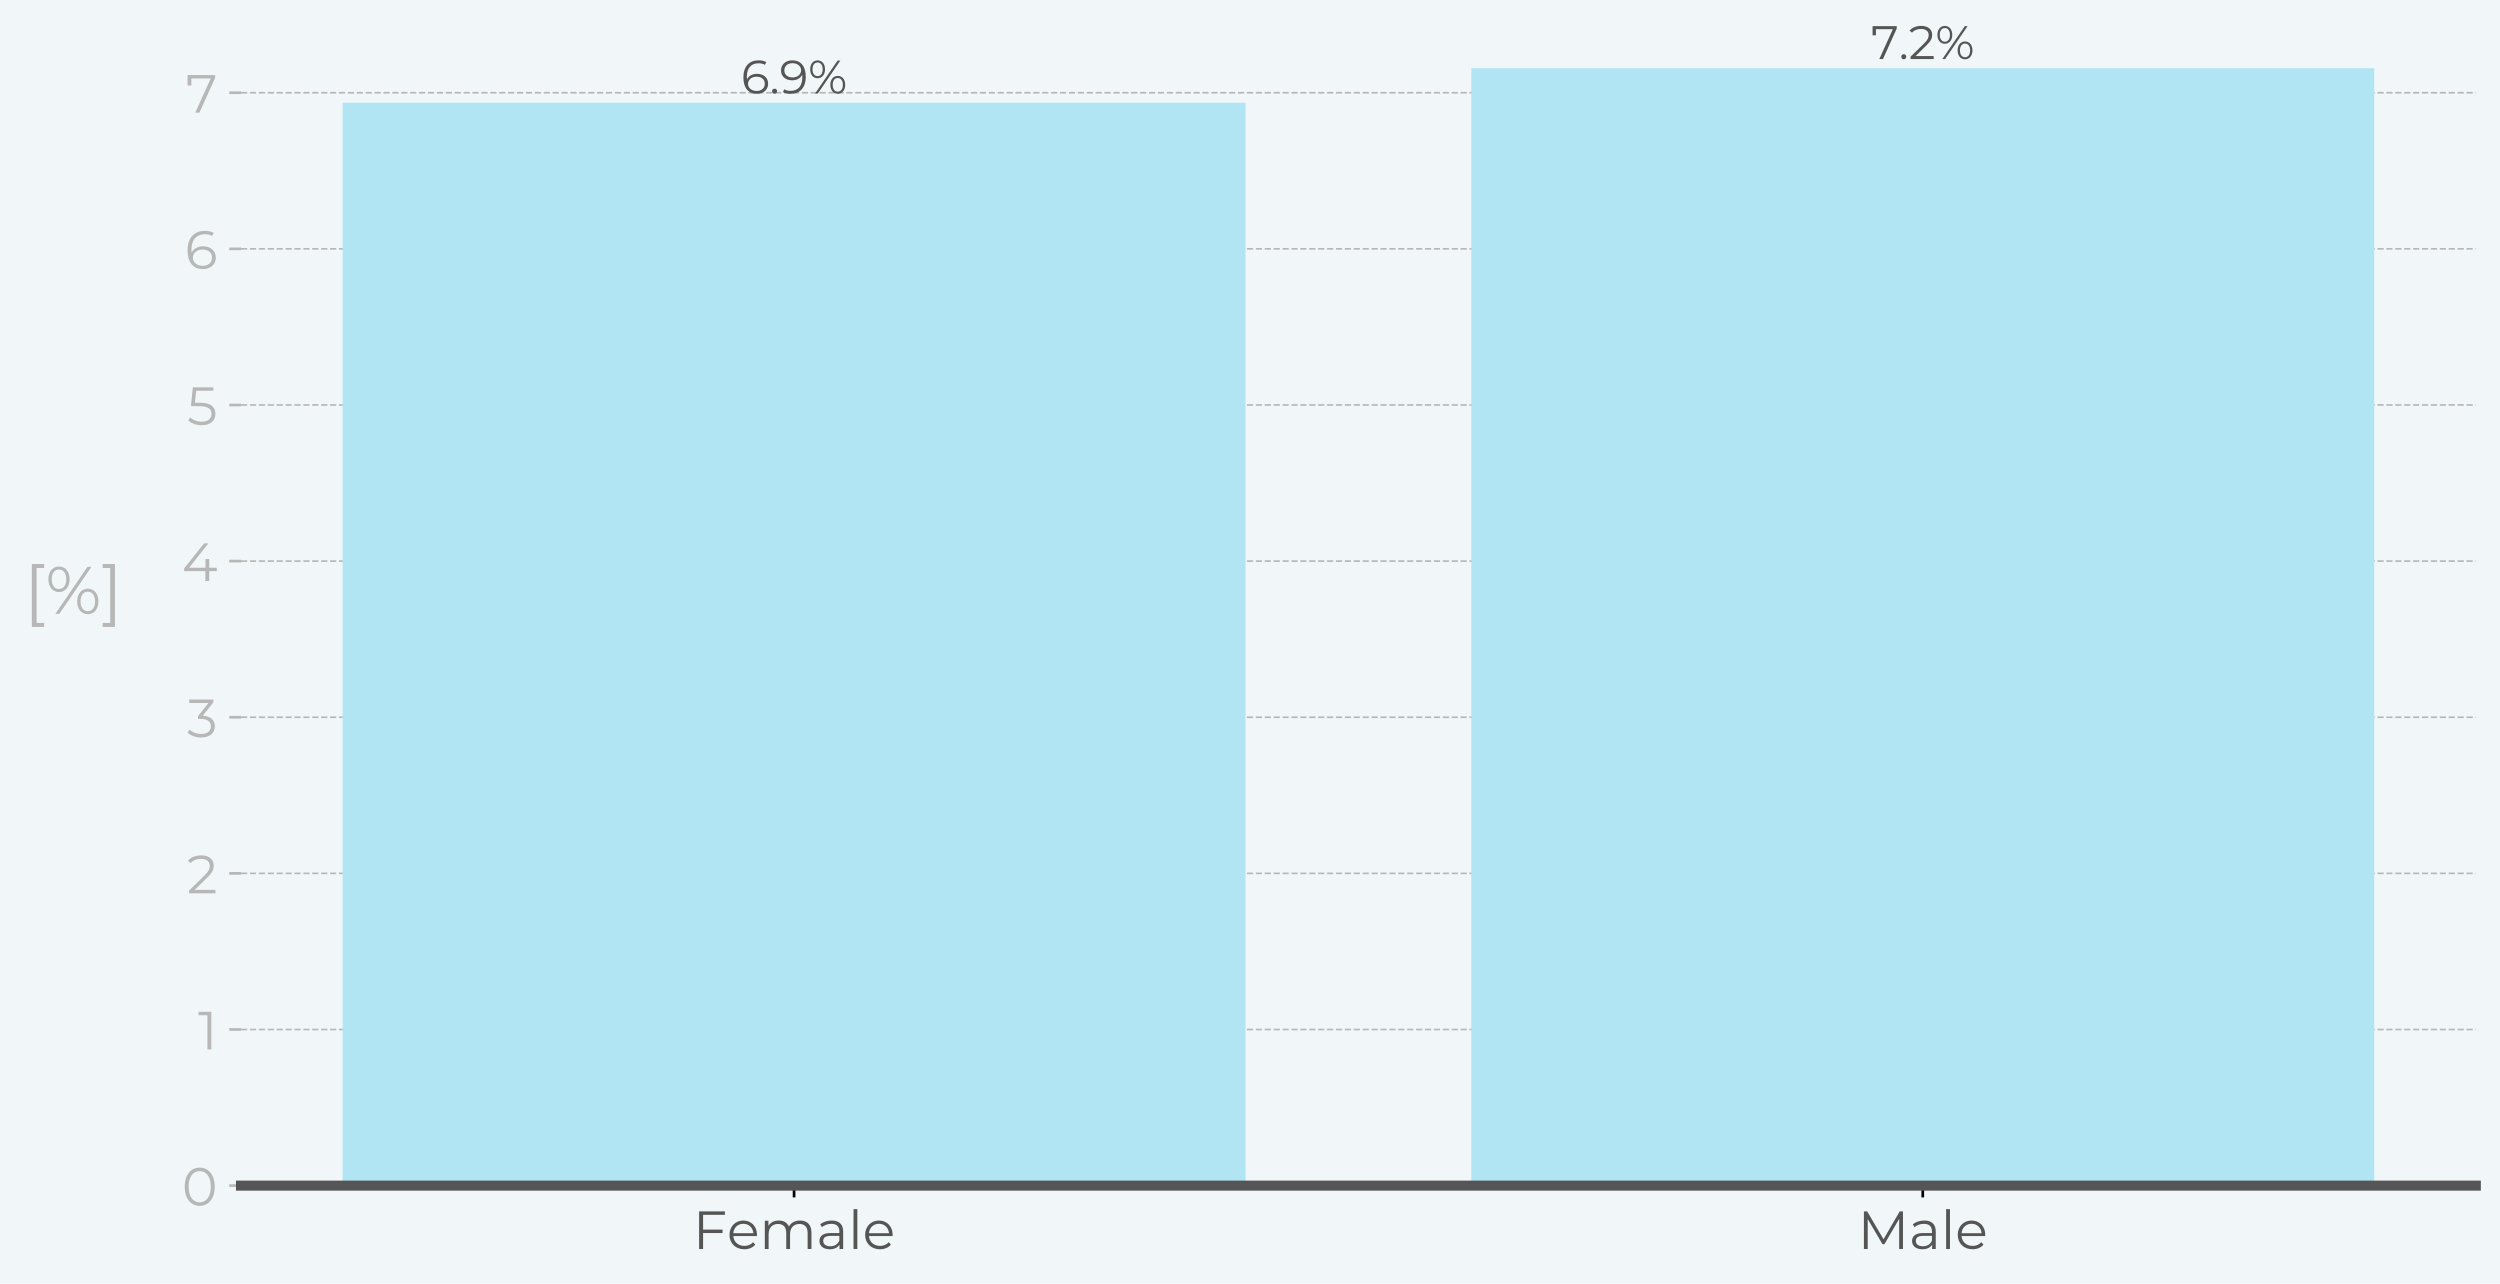
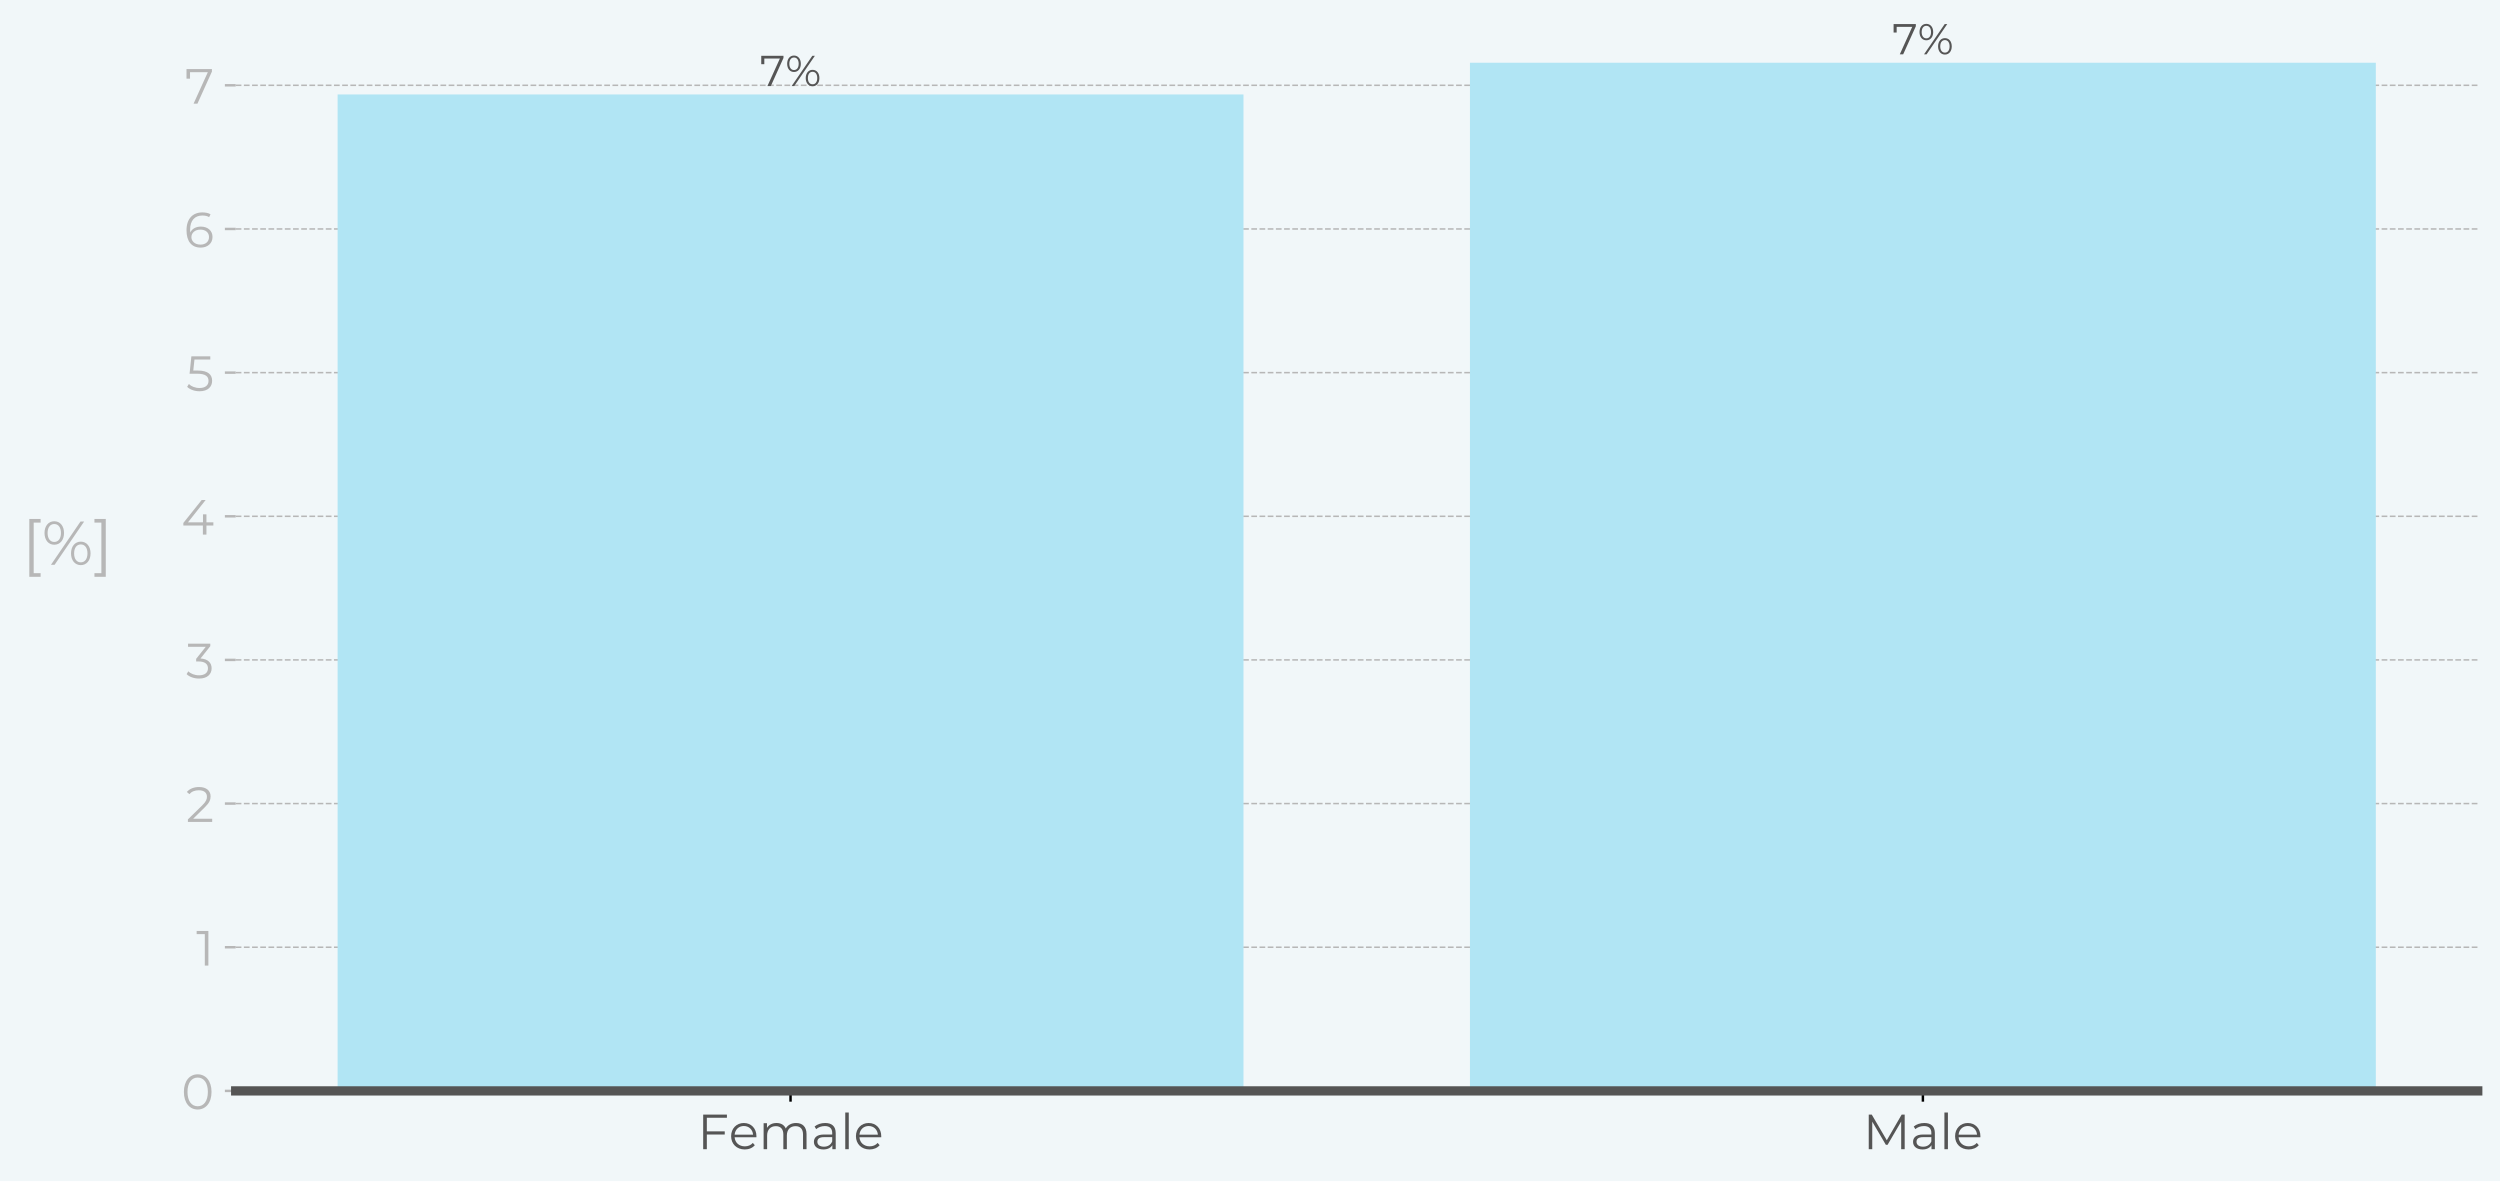
- <svg xmlns="http://www.w3.org/2000/svg" xmlns:xlink="http://www.w3.org/1999/xlink" width="744.226pt" height="382.123pt" viewBox="0 0 744.226 382.123" version="1.1">
+ <svg xmlns="http://www.w3.org/2000/svg" xmlns:xlink="http://www.w3.org/1999/xlink" width="808.855pt" height="382.123pt" viewBox="0 0 808.855 382.123" version="1.1">
  <defs>
    <style type="text/css">*{stroke-linejoin: round; stroke-linecap: butt}</style>
  </defs>
  <g id="figure_1">
    <g id="patch_1">
-       <path d="M 0 382.123  L 744.226 382.123  L 744.226 0  L 0 0  z " style="fill: #f1f7f9" />
+       <path d="M 0 382.123  L 808.855 382.123  L 808.855 0  L 0 0  z " style="fill: #f1f7f9" />
    </g>
    <g id="axes_1">
      <g id="patch_2">
-         <path d="M 71.746 352.945  L 737.026 352.945  L 737.026 20.305  L 71.746 20.305  z " style="fill: #f1f7f9" />
+         <path d="M 76.255 352.945  L 801.655 352.945  L 801.655 20.305  L 76.255 20.305  z " style="fill: #f1f7f9" />
      </g>
      <g id="matplotlib.axis_1">
        <g id="xtick_1">
          <g id="line2d_1">
            <defs>
-               <path id="m8cec091e29" d="M 0 0  L 0 3.5  " style="stroke: #000000; stroke-width: 0.8" />
+               <path id="mb162df8231" d="M 0 0  L 0 3.5  " style="stroke: #000000; stroke-width: 0.8" />
            </defs>
            <g>
-               <use xlink:href="#m8cec091e29" x="236.386" y="352.945" style="stroke: #000000; stroke-width: 0.8" />
+               <use xlink:href="#mb162df8231" x="255.773" y="352.945" style="stroke: #000000; stroke-width: 0.8" />
            </g>
          </g>
          <g id="text_1">
-             <g style="fill: #555555" transform="translate(206.2972 371.8178)scale(0.16 -0.16)">
+             <g style="fill: #555555" transform="translate(225.6844 371.8178)scale(0.16 -0.16)">
              <defs>
                <path id="Montserrat-Regular-46" d="M 3802 4070  L 3802 4480  L 730 4480  L 730 0  L 1203 0  L 1203 1901  L 3520 1901  L 3520 2310  L 1203 2310  L 1203 4070  L 3802 4070  z " transform="scale(0.015625)" />
                <path id="Montserrat-Regular-65" d="M 3571 1683  C 3571 2694 2886 3392 1939 3392  C 992 3392 294 2682 294 1683  C 294 685 1011 -32 2061 -32  C 2592 -32 3059 160 3360 518  L 3104 813  C 2848 518 2483 371 2074 371  C 1338 371 800 838 749 1542  L 3565 1542  C 3565 1594 3571 1645 3571 1683  z M 1939 3002  C 2598 3002 3078 2541 3136 1882  L 749 1882  C 806 2541 1286 3002 1939 3002  z " transform="scale(0.015625)" />
                <path id="Montserrat-Regular-6d" d="M 4832 3392  C 4224 3392 3744 3117 3501 2682  C 3296 3155 2861 3392 2304 3392  C 1741 3392 1306 3155 1069 2752  L 1069 3366  L 634 3366  L 634 0  L 1088 0  L 1088 1766  C 1088 2534 1530 2982 2214 2982  C 2829 2982 3187 2618 3187 1907  L 3187 0  L 3642 0  L 3642 1766  C 3642 2534 4077 2982 4768 2982  C 5376 2982 5734 2618 5734 1907  L 5734 0  L 6189 0  L 6189 1952  C 6189 2918 5651 3392 4832 3392  z " transform="scale(0.015625)" />
                <path id="Montserrat-Regular-61" d="M 1811 3392  C 1280 3392 781 3226 442 2938  L 646 2598  C 922 2842 1331 2995 1766 2995  C 2394 2995 2720 2682 2720 2106  L 2720 1901  L 1651 1901  C 685 1901 352 1466 352 947  C 352 365 819 -32 1581 -32  C 2138 -32 2534 179 2739 525  L 2739 0  L 3174 0  L 3174 2086  C 3174 2957 2682 3392 1811 3392  z M 1651 326  C 1114 326 800 570 800 960  C 800 1306 1011 1562 1664 1562  L 2720 1562  L 2720 1011  C 2541 570 2163 326 1651 326  z " transform="scale(0.015625)" />
                <path id="Montserrat-Regular-6c" d="M 634 0  L 1088 0  L 1088 4749  L 634 4749  L 634 0  z " transform="scale(0.015625)" />
              </defs>
              <use xlink:href="#Montserrat-Regular-46" />
              <use xlink:href="#Montserrat-Regular-65" x="63.3" />
              <use xlink:href="#Montserrat-Regular-6d" x="123.7" />
              <use xlink:href="#Montserrat-Regular-61" x="229.8" />
              <use xlink:href="#Montserrat-Regular-6c" x="288.8" />
              <use xlink:href="#Montserrat-Regular-65" x="315.7" />
            </g>
          </g>
        </g>
        <g id="xtick_2">
          <g id="line2d_2">
            <g>
-               <use xlink:href="#m8cec091e29" x="572.386" y="352.945" style="stroke: #000000; stroke-width: 0.8" />
+               <use xlink:href="#mb162df8231" x="622.137" y="352.945" style="stroke: #000000; stroke-width: 0.8" />
            </g>
          </g>
          <g id="text_2">
-             <g style="fill: #555555" transform="translate(553.041 371.8178)scale(0.16 -0.16)">
+             <g style="fill: #555555" transform="translate(602.7918 371.8178)scale(0.16 -0.16)">
              <defs>
                <path id="Montserrat-Regular-4d" d="M 4992 4480  L 3066 1158  L 1120 4480  L 730 4480  L 730 0  L 1184 0  L 1184 3565  L 2944 570  L 3168 570  L 4928 3584  L 4928 0  L 5382 0  L 5382 4480  L 4992 4480  z " transform="scale(0.015625)" />
              </defs>
              <use xlink:href="#Montserrat-Regular-4d" />
              <use xlink:href="#Montserrat-Regular-61" x="95.5" />
              <use xlink:href="#Montserrat-Regular-6c" x="154.5" />
              <use xlink:href="#Montserrat-Regular-65" x="181.4" />
            </g>
          </g>
        </g>
      </g>
      <g id="matplotlib.axis_2">
        <g id="ytick_1">
          <g id="line2d_3">
-             <path d="M 71.746 352.945  L 737.026 352.945  " clip-path="url(#p310482897e)" style="fill: none; stroke-dasharray: 1.85,0.8; stroke-dashoffset: 0; stroke: #b7b7b7; stroke-width: 0.5" />
+             <path d="M 76.255 352.945  L 801.655 352.945  " clip-path="url(#p6ad1d74492)" style="fill: none; stroke-dasharray: 1.85,0.8; stroke-dashoffset: 0; stroke: #b7b7b7; stroke-width: 0.5" />
          </g>
          <g id="line2d_4">
            <defs>
-               <path id="m5acab0f24c" d="M 0 0  L -3.5 0  " style="stroke: #b7b7b7; stroke-width: 0.8" />
+               <path id="ma525daadec" d="M 0 0  L -3.5 0  " style="stroke: #b7b7b7; stroke-width: 0.8" />
            </defs>
            <g>
-               <use xlink:href="#m5acab0f24c" x="71.746" y="352.945" style="fill: #b7b7b7; stroke: #b7b7b7; stroke-width: 0.8" />
+               <use xlink:href="#ma525daadec" x="76.255" y="352.945" style="fill: #b7b7b7; stroke: #b7b7b7; stroke-width: 0.8" />
            </g>
          </g>
          <g id="text_3">
-             <g style="fill: #b7b7b7" transform="translate(54.1535 358.8816)scale(0.16 -0.16)">
+             <g style="fill: #b7b7b7" transform="translate(58.6625 358.8816)scale(0.16 -0.16)">
              <defs>
                <path id="Montserrat-Regular-30" d="M 2118 -38  C 3155 -38 3910 813 3910 2240  C 3910 3667 3155 4518 2118 4518  C 1082 4518 333 3667 333 2240  C 333 813 1082 -38 2118 -38  z M 2118 384  C 1338 384 800 1043 800 2240  C 800 3437 1338 4096 2118 4096  C 2899 4096 3437 3437 3437 2240  C 3437 1043 2899 384 2118 384  z " transform="scale(0.015625)" />
              </defs>
              <use xlink:href="#Montserrat-Regular-30" />
            </g>
          </g>
        </g>
        <g id="ytick_2">
          <g id="line2d_5">
-             <path d="M 71.746 306.468  L 737.026 306.468  " clip-path="url(#p310482897e)" style="fill: none; stroke-dasharray: 1.85,0.8; stroke-dashoffset: 0; stroke: #b7b7b7; stroke-width: 0.5" />
+             <path d="M 76.255 306.468  L 801.655 306.468  " clip-path="url(#p6ad1d74492)" style="fill: none; stroke-dasharray: 1.85,0.8; stroke-dashoffset: 0; stroke: #b7b7b7; stroke-width: 0.5" />
          </g>
          <g id="line2d_6">
            <g>
-               <use xlink:href="#m5acab0f24c" x="71.746" y="306.468" style="fill: #b7b7b7; stroke: #b7b7b7; stroke-width: 0.8" />
+               <use xlink:href="#ma525daadec" x="76.255" y="306.468" style="fill: #b7b7b7; stroke: #b7b7b7; stroke-width: 0.8" />
            </g>
          </g>
          <g id="text_4">
-             <g style="fill: #b7b7b7" transform="translate(58.971 312.4044)scale(0.16 -0.16)">
+             <g style="fill: #b7b7b7" transform="translate(63.48 312.4044)scale(0.16 -0.16)">
              <defs>
                <path id="Montserrat-Regular-31" d="M 58 4480  L 58 4070  L 1114 4070  L 1114 0  L 1574 0  L 1574 4480  L 58 4480  z " transform="scale(0.015625)" />
              </defs>
              <use xlink:href="#Montserrat-Regular-31" />
            </g>
          </g>
        </g>
        <g id="ytick_3">
          <g id="line2d_7">
-             <path d="M 71.746 259.991  L 737.026 259.991  " clip-path="url(#p310482897e)" style="fill: none; stroke-dasharray: 1.85,0.8; stroke-dashoffset: 0; stroke: #b7b7b7; stroke-width: 0.5" />
+             <path d="M 76.255 259.991  L 801.655 259.991  " clip-path="url(#p6ad1d74492)" style="fill: none; stroke-dasharray: 1.85,0.8; stroke-dashoffset: 0; stroke: #b7b7b7; stroke-width: 0.5" />
          </g>
          <g id="line2d_8">
            <g>
-               <use xlink:href="#m5acab0f24c" x="71.746" y="259.991" style="fill: #b7b7b7; stroke: #b7b7b7; stroke-width: 0.8" />
+               <use xlink:href="#ma525daadec" x="76.255" y="259.991" style="fill: #b7b7b7; stroke: #b7b7b7; stroke-width: 0.8" />
            </g>
          </g>
          <g id="text_5">
-             <g style="fill: #b7b7b7" transform="translate(55.6585 265.9272)scale(0.16 -0.16)">
+             <g style="fill: #b7b7b7" transform="translate(60.1675 265.9272)scale(0.16 -0.16)">
              <defs>
                <path id="Montserrat-Regular-32" d="M 928 410  L 2451 1907  C 3053 2496 3187 2880 3187 3309  C 3187 4058 2611 4518 1702 4518  C 1018 4518 461 4288 115 3878  L 442 3597  C 736 3936 1139 4096 1664 4096  C 2349 4096 2714 3776 2714 3258  C 2714 2950 2618 2650 2112 2150  L 250 326  L 250 0  L 3392 0  L 3392 410  L 928 410  z " transform="scale(0.015625)" />
              </defs>
              <use xlink:href="#Montserrat-Regular-32" />
            </g>
          </g>
        </g>
        <g id="ytick_4">
          <g id="line2d_9">
-             <path d="M 71.746 213.514  L 737.026 213.514  " clip-path="url(#p310482897e)" style="fill: none; stroke-dasharray: 1.85,0.8; stroke-dashoffset: 0; stroke: #b7b7b7; stroke-width: 0.5" />
+             <path d="M 76.255 213.514  L 801.655 213.514  " clip-path="url(#p6ad1d74492)" style="fill: none; stroke-dasharray: 1.85,0.8; stroke-dashoffset: 0; stroke: #b7b7b7; stroke-width: 0.5" />
          </g>
          <g id="line2d_10">
            <g>
-               <use xlink:href="#m5acab0f24c" x="71.746" y="213.514" style="fill: #b7b7b7; stroke: #b7b7b7; stroke-width: 0.8" />
+               <use xlink:href="#ma525daadec" x="76.255" y="213.514" style="fill: #b7b7b7; stroke: #b7b7b7; stroke-width: 0.8" />
            </g>
          </g>
          <g id="text_6">
-             <g style="fill: #b7b7b7" transform="translate(55.721 219.45)scale(0.16 -0.16)">
+             <g style="fill: #b7b7b7" transform="translate(60.23 219.45)scale(0.16 -0.16)">
              <defs>
                <path id="Montserrat-Regular-33" d="M 1856 2560  L 3123 4154  L 3123 4480  L 243 4480  L 243 4070  L 2534 4070  L 1293 2515  L 1293 2176  L 1613 2176  C 2445 2176 2822 1824 2822 1286  C 2822 730 2413 384 1670 384  C 1088 384 570 602 282 902  L 58 538  C 403 186 1024 -38 1670 -38  C 2752 -38 3296 538 3296 1286  C 3296 2003 2816 2509 1856 2560  z " transform="scale(0.015625)" />
              </defs>
              <use xlink:href="#Montserrat-Regular-33" />
            </g>
          </g>
        </g>
        <g id="ytick_5">
          <g id="line2d_11">
-             <path d="M 71.746 167.037  L 737.026 167.037  " clip-path="url(#p310482897e)" style="fill: none; stroke-dasharray: 1.85,0.8; stroke-dashoffset: 0; stroke: #b7b7b7; stroke-width: 0.5" />
+             <path d="M 76.255 167.037  L 801.655 167.037  " clip-path="url(#p6ad1d74492)" style="fill: none; stroke-dasharray: 1.85,0.8; stroke-dashoffset: 0; stroke: #b7b7b7; stroke-width: 0.5" />
          </g>
          <g id="line2d_12">
            <g>
-               <use xlink:href="#m5acab0f24c" x="71.746" y="167.037" style="fill: #b7b7b7; stroke: #b7b7b7; stroke-width: 0.8" />
+               <use xlink:href="#ma525daadec" x="76.255" y="167.037" style="fill: #b7b7b7; stroke: #b7b7b7; stroke-width: 0.8" />
            </g>
          </g>
          <g id="text_7">
-             <g style="fill: #b7b7b7" transform="translate(54.171 172.9728)scale(0.16 -0.16)">
+             <g style="fill: #b7b7b7" transform="translate(58.68 172.9728)scale(0.16 -0.16)">
              <defs>
                <path id="Montserrat-Regular-34" d="M 4141 1587  L 3245 1587  L 3245 2624  L 2797 2624  L 2797 1587  L 851 1587  L 3142 4480  L 2630 4480  L 256 1510  L 256 1178  L 2784 1178  L 2784 0  L 3245 0  L 3245 1178  L 4141 1178  L 4141 1587  z " transform="scale(0.015625)" />
              </defs>
              <use xlink:href="#Montserrat-Regular-34" />
            </g>
          </g>
        </g>
        <g id="ytick_6">
          <g id="line2d_13">
-             <path d="M 71.746 120.559  L 737.026 120.559  " clip-path="url(#p310482897e)" style="fill: none; stroke-dasharray: 1.85,0.8; stroke-dashoffset: 0; stroke: #b7b7b7; stroke-width: 0.5" />
+             <path d="M 76.255 120.559  L 801.655 120.559  " clip-path="url(#p6ad1d74492)" style="fill: none; stroke-dasharray: 1.85,0.8; stroke-dashoffset: 0; stroke: #b7b7b7; stroke-width: 0.5" />
          </g>
          <g id="line2d_14">
            <g>
-               <use xlink:href="#m5acab0f24c" x="71.746" y="120.559" style="fill: #b7b7b7; stroke: #b7b7b7; stroke-width: 0.8" />
+               <use xlink:href="#ma525daadec" x="76.255" y="120.559" style="fill: #b7b7b7; stroke: #b7b7b7; stroke-width: 0.8" />
            </g>
          </g>
          <g id="text_8">
-             <g style="fill: #b7b7b7" transform="translate(55.691 126.4956)scale(0.16 -0.16)">
+             <g style="fill: #b7b7b7" transform="translate(60.2 126.4956)scale(0.16 -0.16)">
              <defs>
                <path id="Montserrat-Regular-35" d="M 1510 2643  L 934 2643  L 1088 4070  L 3136 4070  L 3136 4480  L 685 4480  L 454 2234  L 1408 2234  C 2547 2234 2906 1875 2906 1299  C 2906 755 2502 384 1741 384  C 1165 384 653 602 365 902  L 141 538  C 486 186 1101 -38 1747 -38  C 2842 -38 3373 557 3373 1318  C 3373 2112 2861 2643 1510 2643  z " transform="scale(0.015625)" />
              </defs>
              <use xlink:href="#Montserrat-Regular-35" />
            </g>
          </g>
        </g>
        <g id="ytick_7">
          <g id="line2d_15">
-             <path d="M 71.746 74.082  L 737.026 74.082  " clip-path="url(#p310482897e)" style="fill: none; stroke-dasharray: 1.85,0.8; stroke-dashoffset: 0; stroke: #b7b7b7; stroke-width: 0.5" />
+             <path d="M 76.255 74.082  L 801.655 74.082  " clip-path="url(#p6ad1d74492)" style="fill: none; stroke-dasharray: 1.85,0.8; stroke-dashoffset: 0; stroke: #b7b7b7; stroke-width: 0.5" />
          </g>
          <g id="line2d_16">
            <g>
-               <use xlink:href="#m5acab0f24c" x="71.746" y="74.082" style="fill: #b7b7b7; stroke: #b7b7b7; stroke-width: 0.8" />
+               <use xlink:href="#ma525daadec" x="76.255" y="74.082" style="fill: #b7b7b7; stroke: #b7b7b7; stroke-width: 0.8" />
            </g>
          </g>
          <g id="text_9">
-             <g style="fill: #b7b7b7" transform="translate(55.001 80.01836)scale(0.16 -0.16)">
+             <g style="fill: #b7b7b7" transform="translate(59.51 80.01836)scale(0.16 -0.16)">
              <defs>
                <path id="Montserrat-Regular-36" d="M 2189 2682  C 1568 2682 1043 2406 819 1914  C 806 2048 800 2176 800 2278  C 800 3494 1421 4115 2387 4115  C 2720 4115 3027 4058 3258 3904  L 3443 4275  C 3162 4448 2784 4518 2381 4518  C 1165 4518 333 3725 333 2202  C 333 787 979 -38 2170 -38  C 3040 -38 3699 499 3699 1338  C 3699 2157 3078 2682 2189 2682  z M 2150 352  C 1376 352 966 819 966 1312  C 966 1869 1434 2291 2118 2291  C 2810 2291 3245 1914 3245 1325  C 3245 730 2797 352 2150 352  z " transform="scale(0.015625)" />
              </defs>
              <use xlink:href="#Montserrat-Regular-36" />
            </g>
          </g>
        </g>
        <g id="ytick_8">
          <g id="line2d_17">
-             <path d="M 71.746 27.605  L 737.026 27.605  " clip-path="url(#p310482897e)" style="fill: none; stroke-dasharray: 1.85,0.8; stroke-dashoffset: 0; stroke: #b7b7b7; stroke-width: 0.5" />
+             <path d="M 76.255 27.605  L 801.655 27.605  " clip-path="url(#p6ad1d74492)" style="fill: none; stroke-dasharray: 1.85,0.8; stroke-dashoffset: 0; stroke: #b7b7b7; stroke-width: 0.5" />
          </g>
          <g id="line2d_18">
            <g>
-               <use xlink:href="#m5acab0f24c" x="71.746" y="27.605" style="fill: #b7b7b7; stroke: #b7b7b7; stroke-width: 0.8" />
+               <use xlink:href="#ma525daadec" x="76.255" y="27.605" style="fill: #b7b7b7; stroke: #b7b7b7; stroke-width: 0.8" />
            </g>
          </g>
          <g id="text_10">
-             <g style="fill: #b7b7b7" transform="translate(55.321 33.54116)scale(0.16 -0.16)">
+             <g style="fill: #b7b7b7" transform="translate(59.83 33.54116)scale(0.16 -0.16)">
              <defs>
                <path id="Montserrat-Regular-37" d="M 205 4480  L 205 3232  L 659 3232  L 659 4070  L 2963 4070  L 1120 0  L 1619 0  L 3494 4154  L 3494 4480  L 205 4480  z " transform="scale(0.015625)" />
              </defs>
              <use xlink:href="#Montserrat-Regular-37" />
            </g>
          </g>
        </g>
        <g id="text_11">
          <g style="fill: #b7b7b7" transform="translate(7.2 182.7441)scale(0.2 -0.2)">
            <defs>
              <path id="Montserrat-Regular-5b" d="M 730 -1242  L 1901 -1242  L 1901 -864  L 1184 -864  L 1184 4371  L 1901 4371  L 1901 4749  L 730 4749  L 730 -1242  z " transform="scale(0.015625)" />
              <path id="Montserrat-Regular-25" d="M 1280 2080  C 1875 2080 2291 2560 2291 3296  C 2291 4032 1875 4512 1280 4512  C 678 4512 269 4026 269 3296  C 269 2566 678 2080 1280 2080  z M 934 0  L 1312 0  L 4371 4480  L 3994 4480  L 934 0  z M 1280 2368  C 858 2368 589 2720 589 3296  C 589 3872 858 4224 1280 4224  C 1696 4224 1971 3878 1971 3296  C 1971 2714 1696 2368 1280 2368  z M 4026 -32  C 4627 -32 5037 454 5037 1184  C 5037 1914 4627 2400 4026 2400  C 3430 2400 3014 1914 3014 1184  C 3014 454 3430 -32 4026 -32  z M 4026 256  C 3610 256 3334 602 3334 1184  C 3334 1766 3610 2112 4026 2112  C 4448 2112 4717 1760 4717 1184  C 4717 608 4448 256 4026 256  z " transform="scale(0.015625)" />
              <path id="Montserrat-Regular-5d" d="M 1306 -1242  L 1306 4749  L 134 4749  L 134 4371  L 851 4371  L 851 -864  L 134 -864  L 134 -1242  L 1306 -1242  z " transform="scale(0.015625)" />
            </defs>
            <use xlink:href="#Montserrat-Regular-5b" />
            <use xlink:href="#Montserrat-Regular-25" x="31.8" />
            <use xlink:href="#Montserrat-Regular-5d" x="114.7" />
          </g>
        </g>
      </g>
      <g id="patch_3">
-         <path d="M 101.986 352.945  L 370.786 352.945  L 370.786 30.56  L 101.986 30.56  z " clip-path="url(#p310482897e)" style="fill: #b1e5f4" />
+         <path d="M 109.228 352.945  L 402.319 352.945  L 402.319 30.56  L 109.228 30.56  z " clip-path="url(#p6ad1d74492)" style="fill: #b1e5f4" />
      </g>
      <g id="patch_4">
-         <path d="M 437.986 352.945  L 706.786 352.945  L 706.786 20.305  L 437.986 20.305  z " clip-path="url(#p310482897e)" style="fill: #b1e5f4" />
+         <path d="M 475.591 352.945  L 768.682 352.945  L 768.682 20.305  L 475.591 20.305  z " clip-path="url(#p6ad1d74492)" style="fill: #b1e5f4" />
      </g>
      <g id="text_12">
-         <g style="fill: #555555" transform="translate(220.5715 27.84323)scale(0.14 -0.14)">
-           <defs>
-             <path id="Montserrat-Regular-2e" d="M 678 -32  C 864 -32 1024 122 1024 320  C 1024 518 864 666 678 666  C 493 666 339 518 339 320  C 339 122 493 -32 678 -32  z " transform="scale(0.015625)" />
-             <path id="Montserrat-Regular-39" d="M 1728 4518  C 858 4518 198 3981 198 3142  C 198 2323 819 1798 1709 1798  C 2330 1798 2854 2074 3078 2566  C 3091 2432 3098 2304 3098 2202  C 3098 986 2477 365 1510 365  C 1178 365 870 422 640 576  L 454 205  C 736 32 1114 -38 1517 -38  C 2733 -38 3565 755 3565 2278  C 3565 3693 2918 4518 1728 4518  z M 1779 2189  C 1088 2189 653 2566 653 3155  C 653 3750 1101 4128 1747 4128  C 2522 4128 2931 3661 2931 3168  C 2931 2611 2464 2189 1779 2189  z " transform="scale(0.015625)" />
-           </defs>
-           <use xlink:href="#Montserrat-Regular-36" />
-           <use xlink:href="#Montserrat-Regular-2e" x="60.9" />
-           <use xlink:href="#Montserrat-Regular-39" x="82.1" />
-           <use xlink:href="#Montserrat-Regular-25" x="143" />
+         <g style="fill: #555555" transform="translate(245.8463 27.84323)scale(0.14 -0.14)">
+           <use xlink:href="#Montserrat-Regular-37" />
+           <use xlink:href="#Montserrat-Regular-25" x="58.9" />
        </g>
      </g>
      <g id="text_13">
-         <g style="fill: #555555" transform="translate(556.9991 17.58844)scale(0.14 -0.14)">
+         <g style="fill: #555555" transform="translate(612.2099 17.58844)scale(0.14 -0.14)">
          <use xlink:href="#Montserrat-Regular-37" />
-           <use xlink:href="#Montserrat-Regular-2e" x="58.9" />
-           <use xlink:href="#Montserrat-Regular-32" x="80.1" />
-           <use xlink:href="#Montserrat-Regular-25" x="136.9" />
+           <use xlink:href="#Montserrat-Regular-25" x="58.9" />
        </g>
      </g>
      <g id="line2d_19">
-         <path d="M 71.746 352.945  L 737.026 352.945  " style="fill: none; stroke: #555555; stroke-width: 3; stroke-linecap: square" />
+         <path d="M 76.255 352.945  L 801.655 352.945  " style="fill: none; stroke: #555555; stroke-width: 3; stroke-linecap: square" />
      </g>
    </g>
  </g>
  <defs>
-     <clipPath id="p310482897e">
-       <rect x="71.746" y="20.305" width="665.28" height="332.64" />
+     <clipPath id="p6ad1d74492">
+       <rect x="76.255" y="20.305" width="725.4" height="332.64" />
    </clipPath>
  </defs>
</svg>
